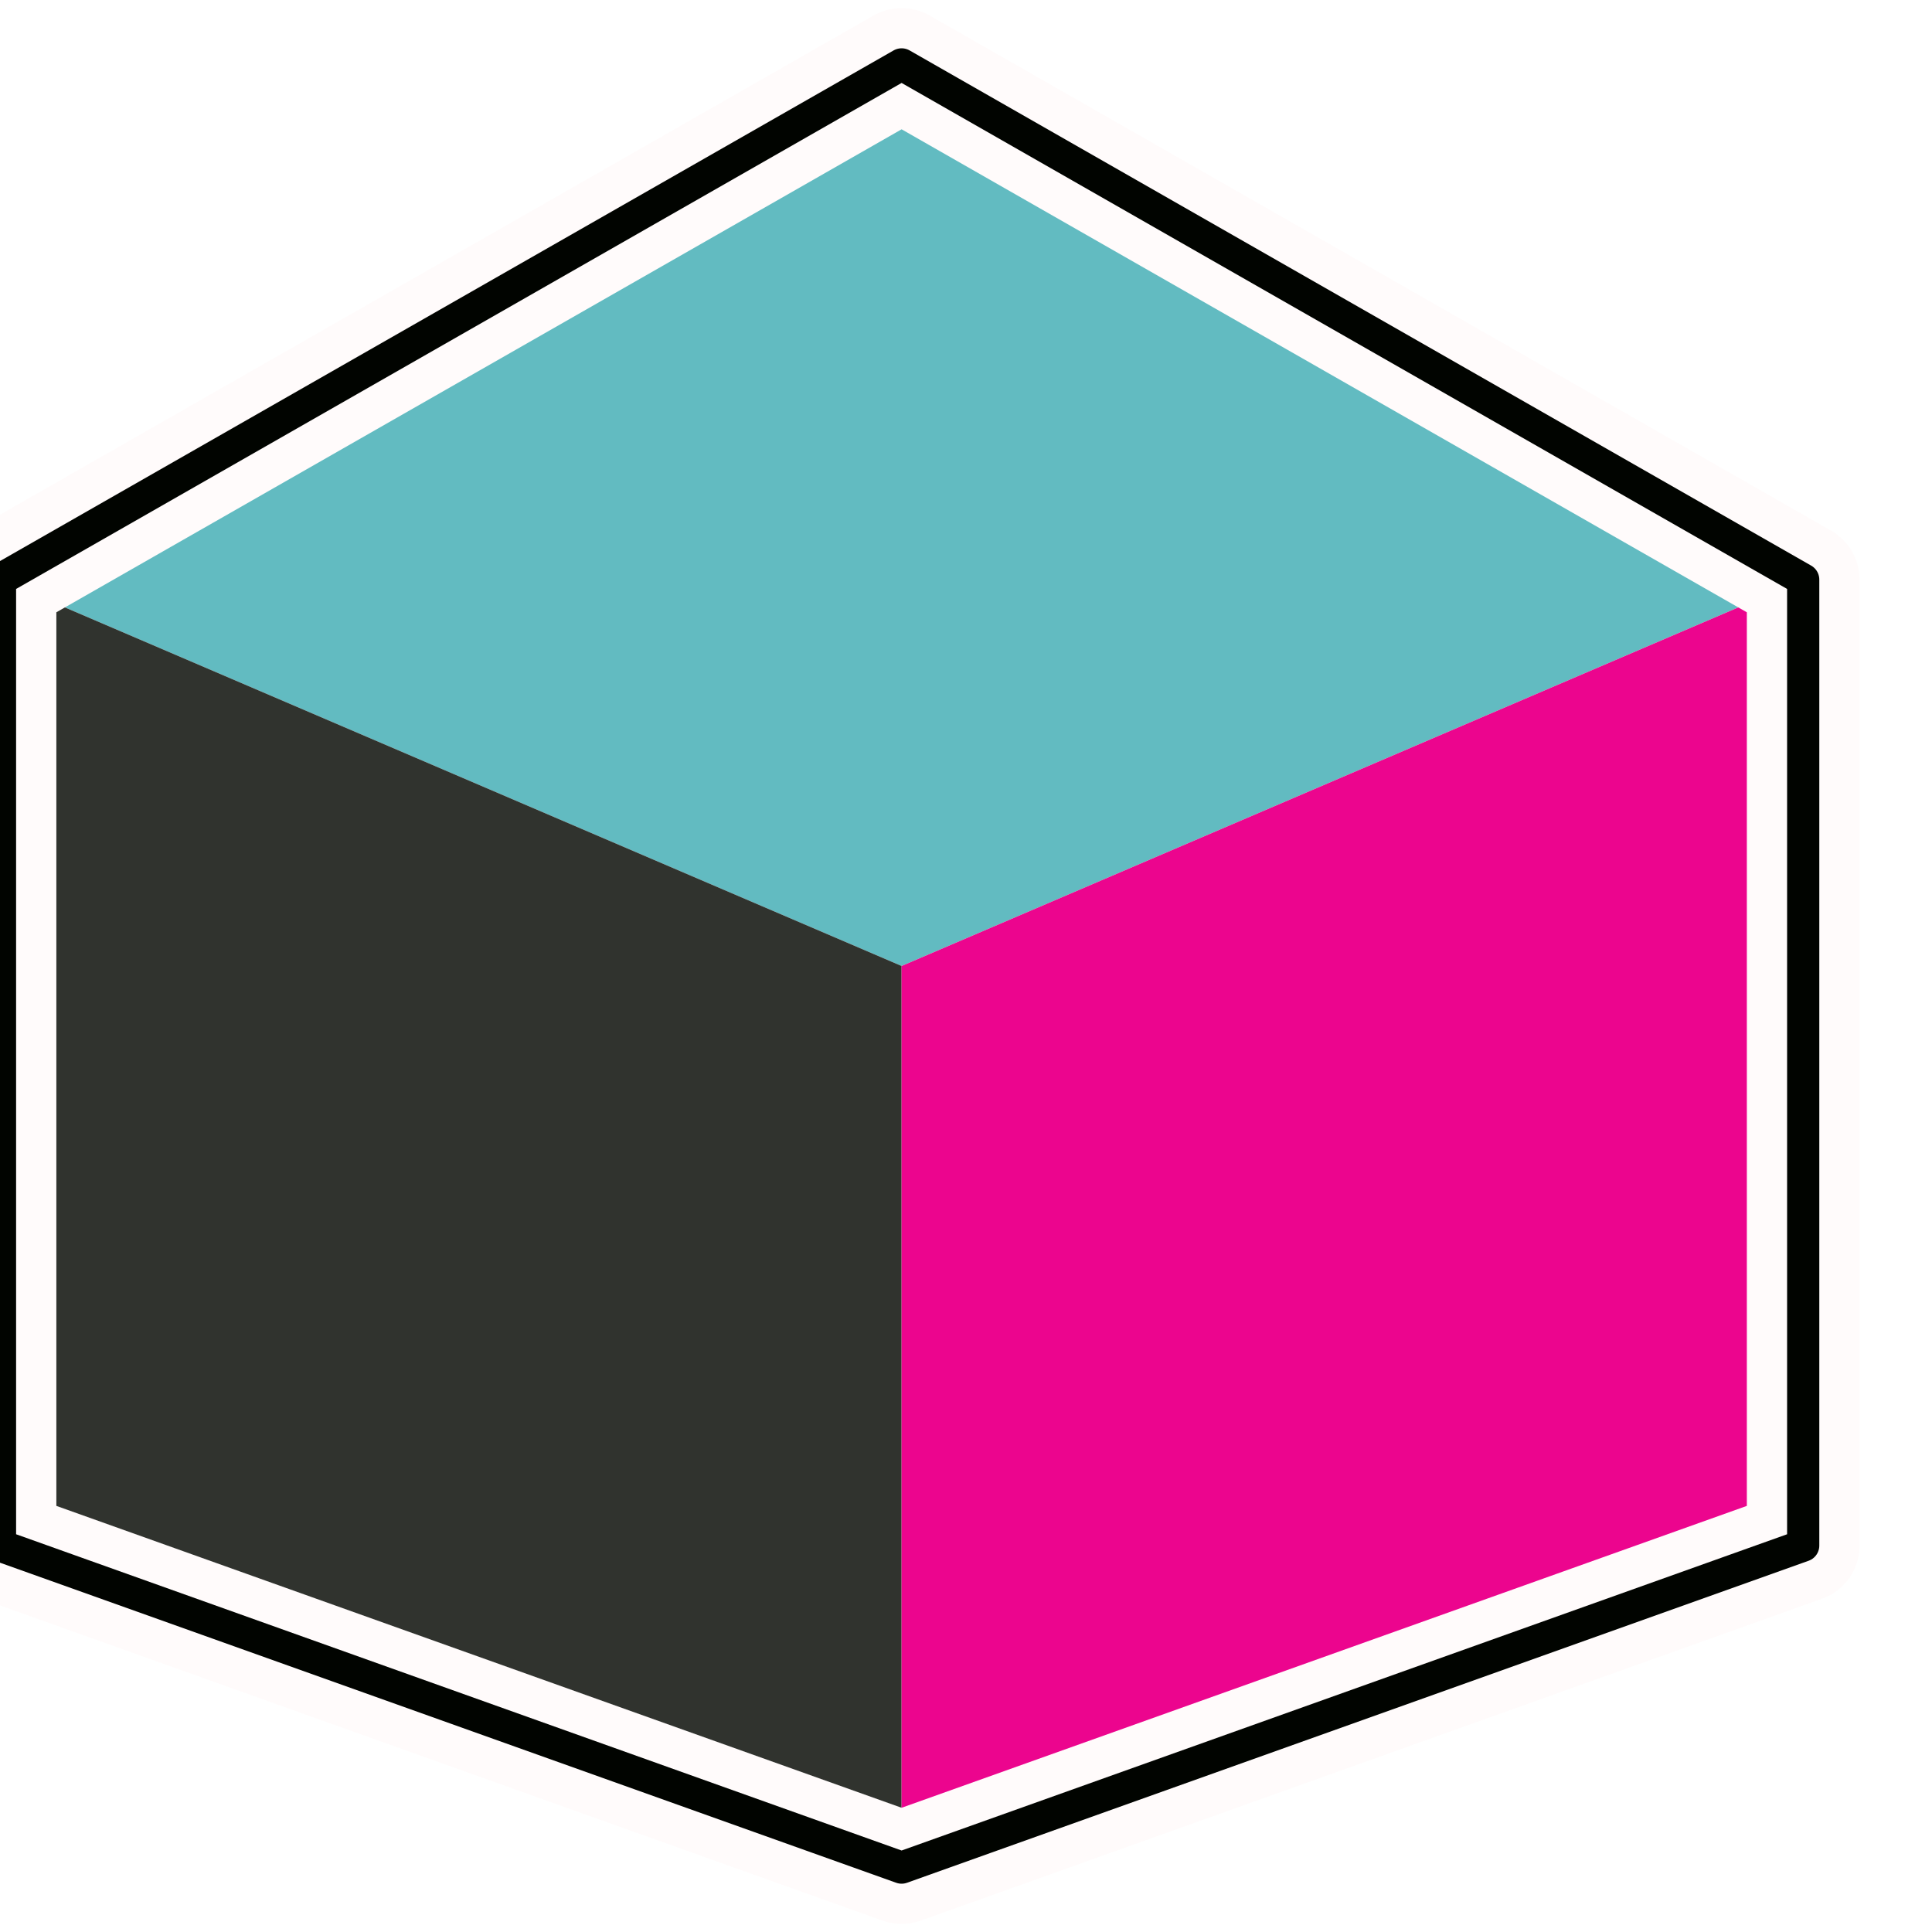
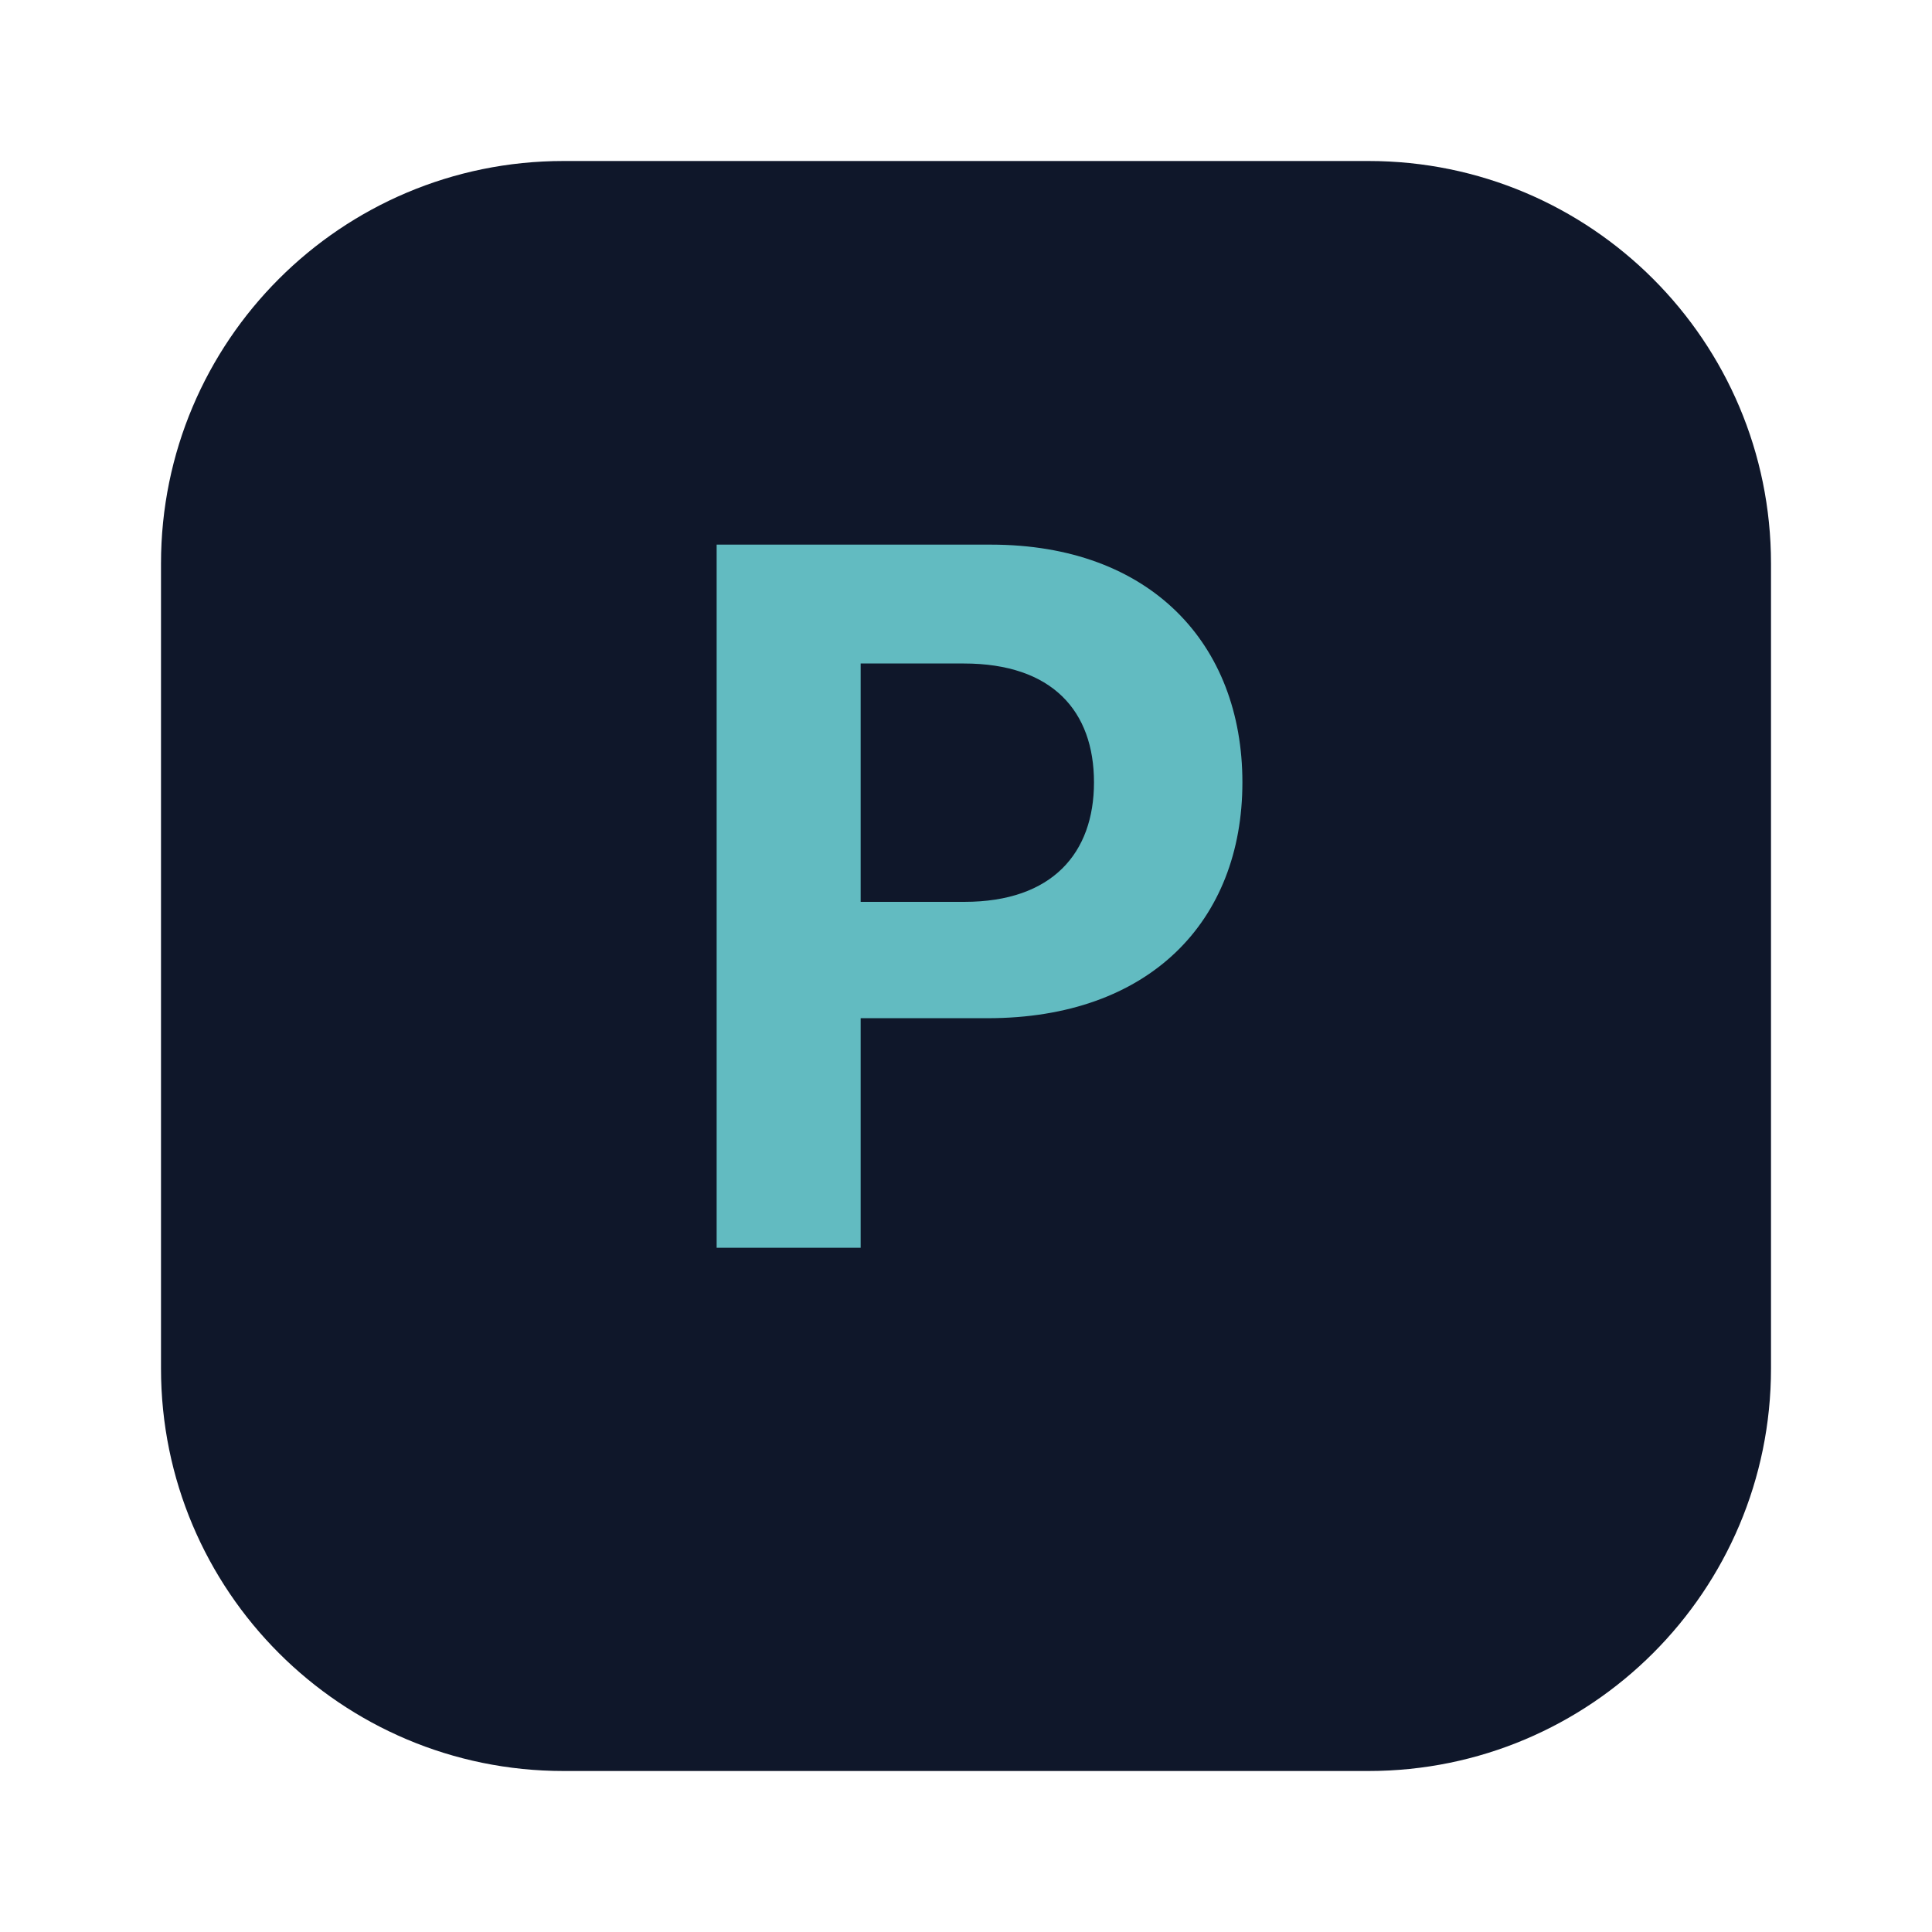
- <svg xmlns="http://www.w3.org/2000/svg" width="48" height="48" viewBox="0 0 60 60">
-   <polygon points="28,2 56,18 28,30 0,18" fill="#62BBC1" />
-   <polygon points="0,18 28,30 28,58 0,48" fill="#30332E" />
-   <polygon points="56,18 56,48 28,58 28,30" fill="#EC058E" />
-   <polygon points="28,2 56,18 56,48 28,58 0,48 0,18" fill="none" stroke="#FFFBFB" stroke-width="3.5" stroke-linejoin="round" />
-   <polygon points="28,2 56,18 56,48 28,58 0,48 0,18" fill="none" stroke="#010400" stroke-width="1" stroke-linejoin="round" />
+ <svg xmlns="http://www.w3.org/2000/svg" width="48" height="48" viewBox="0 0 48 48">
+   <rect x="4" y="4" width="40" height="40" rx="10" fill="#0F172A" />
+   <text x="24" y="31" font-family="'Plus Jakarta Sans','Inter',sans-serif" font-weight="700" font-size="24" fill="#62BBC1" text-anchor="middle">P</text>
</svg>
